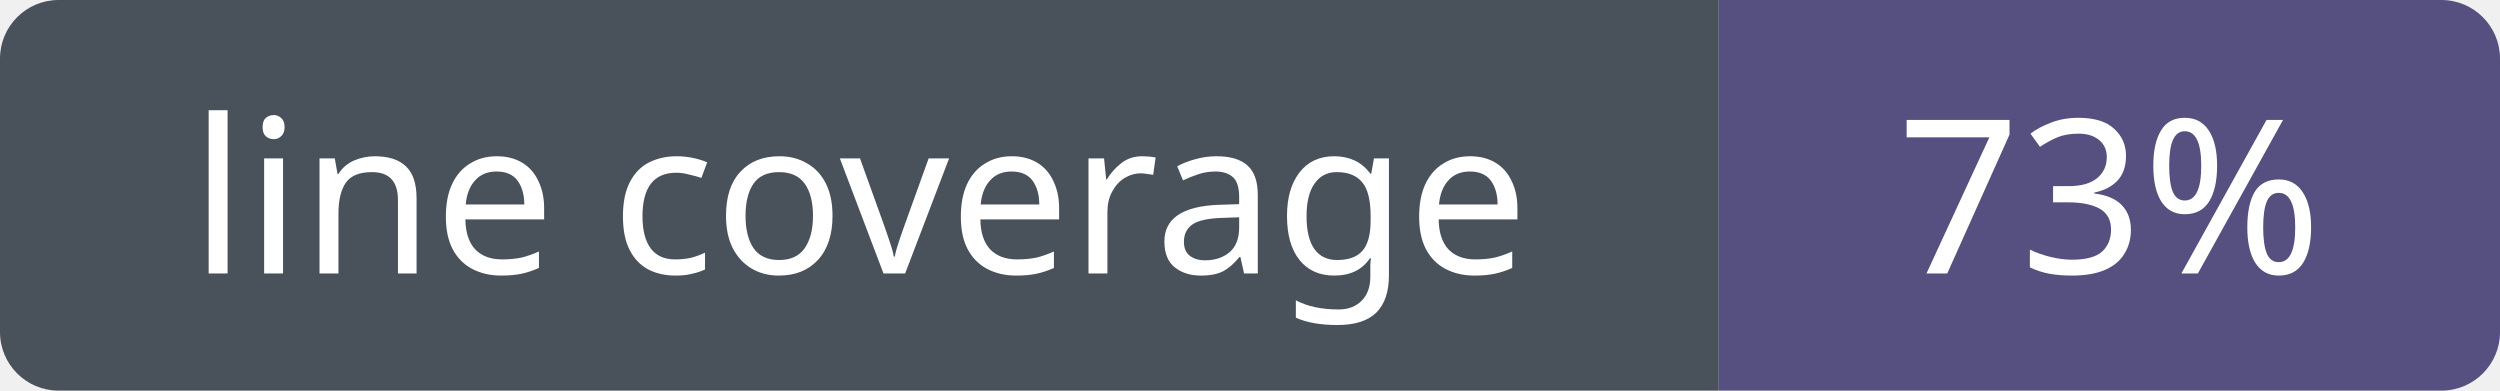
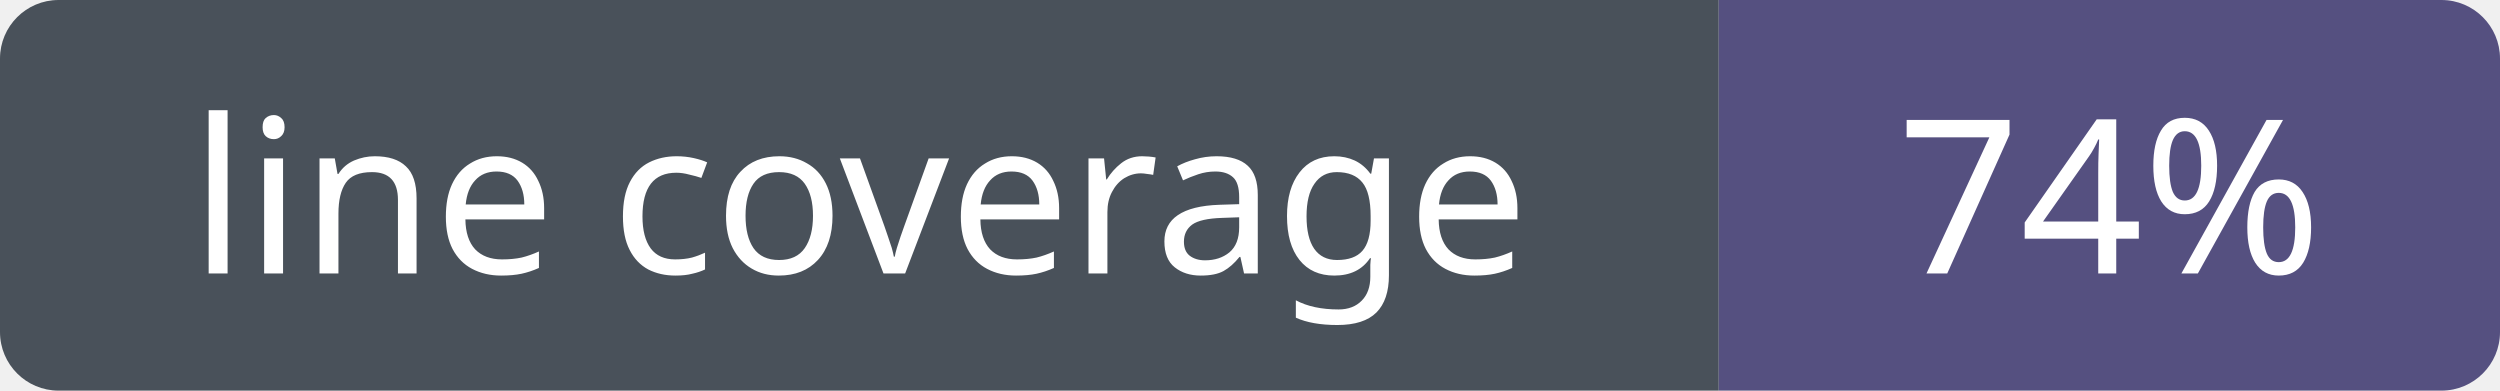
- <svg xmlns="http://www.w3.org/2000/svg" width="128" height="20" role="img" aria-label="line coverage: 73%">
+ <svg xmlns="http://www.w3.org/2000/svg" width="128" height="20" role="img" aria-label="line coverage: 74%">
  <clipPath id="r">
    <rect width="128" height="20" rx="3" />
  </clipPath>
  <g clip-path="url(#r)">
    <rect width="88" height="20" fill="#49515a" />
    <rect x="88" width="40" height="20" fill="#555080" />
  </g>
  <g fill="white" font-family="Verdana,sans-serif" font-size="11" text-anchor="middle">
    <text x="44" y="14">line coverage</text>
-     <text x="108" y="14">73%</text>
+     <text x="108" y="14">74%</text>
  </g>
</svg>
